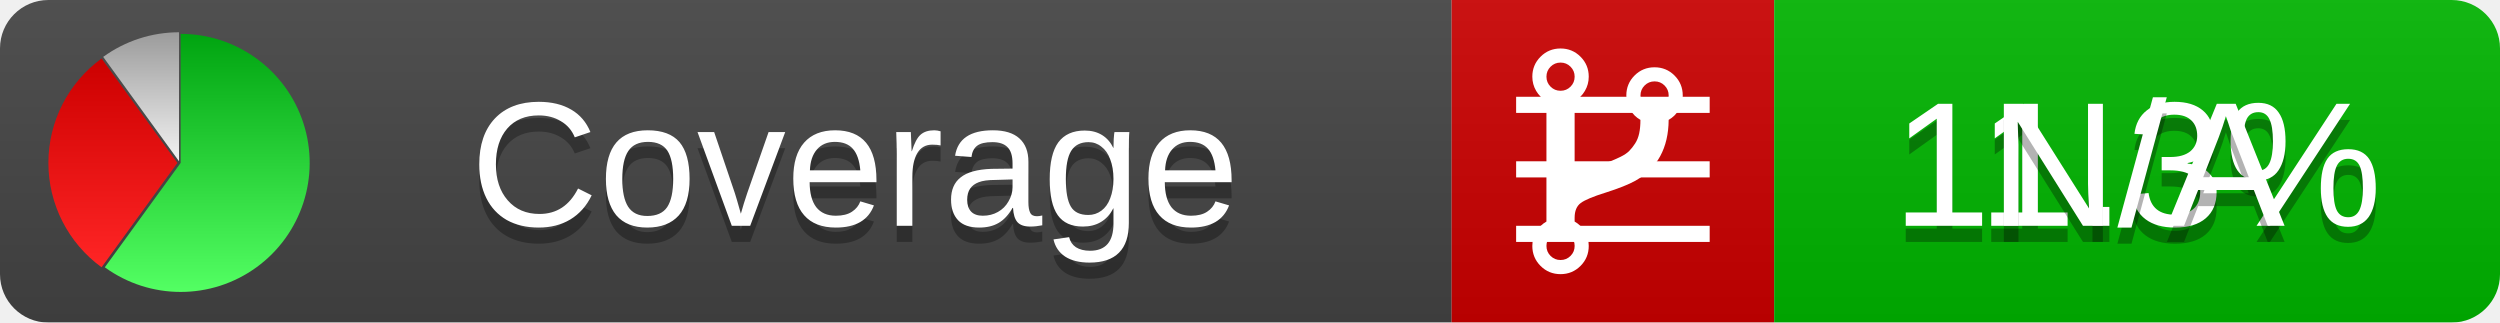
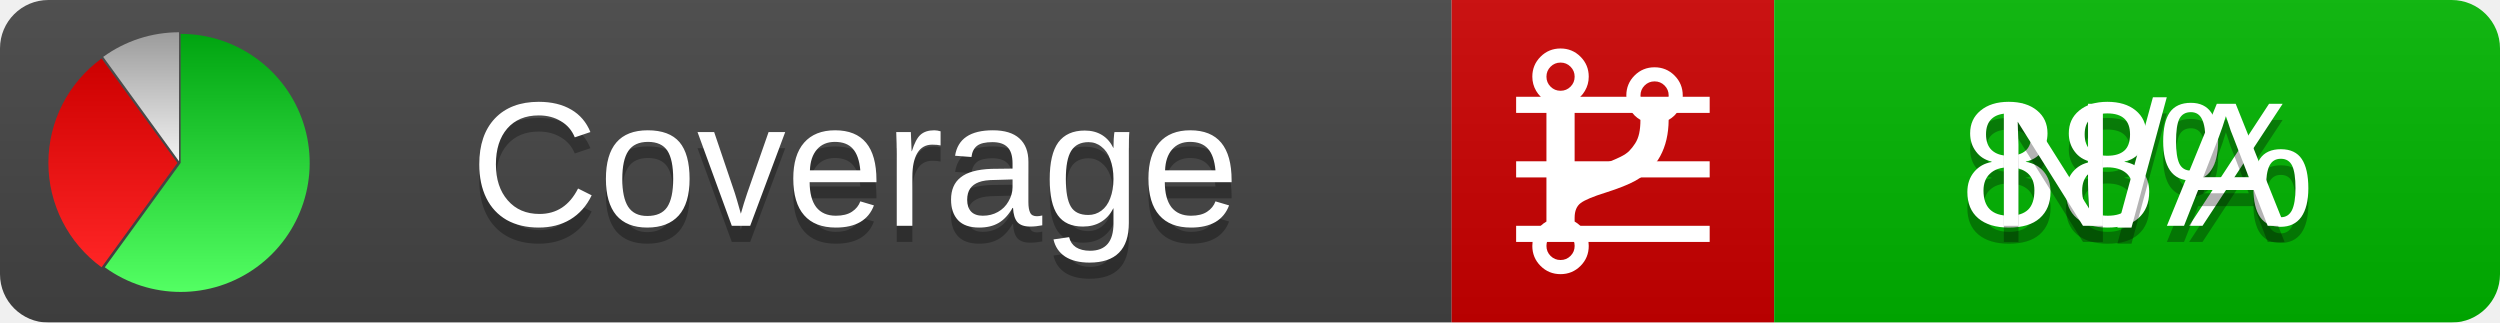
<svg xmlns="http://www.w3.org/2000/svg" xmlns:xlink="http://www.w3.org/1999/xlink" width="155" height="20">
  <style type="text/css">
          
            @keyframes fadeout {
              0 % { visibility: visible; opacity: 1; }
              40% { visibility: visible; opacity: 1; }
              50% { visibility: hidden; opacity: 0; }
              90% { visibility: hidden; opacity: 0; }
              100% { visibility: visible; opacity: 1; }
            }
            @keyframes fadein {
              0% { visibility: hidden; opacity: 0; }
              40% { visibility: hidden; opacity: 0; }
              50% { visibility: visible; opacity: 1; }
              90% { visibility: visible; opacity: 1; }
              100% { visibility: hidden; opacity: 0; }
            }
            .linecoverage {
                animation-duration: 10s;
                animation-name: fadeout;
                animation-iteration-count: infinite;
            }
            .branchcoverage {
                animation-duration: 10s;
                animation-name: fadein;
                animation-iteration-count: infinite;
            }
          
    </style>
  <defs>
    <linearGradient id="gradient" x2="0" y2="100%">
      <stop offset="0" stop-color="#bbb" stop-opacity=".1" />
      <stop offset="1" stop-opacity=".1" />
    </linearGradient>
    <linearGradient id="green" x2="0" y2="100%">
      <stop offset="0" stop-color="#00A410" />
      <stop offset="1" stop-color="#53FF63" />
    </linearGradient>
    <linearGradient id="red" x2="0" y2="100%">
      <stop offset="0" stop-color="#C00" />
      <stop offset="1" stop-color="#FF2525" />
    </linearGradient>
    <linearGradient id="gray" x2="0" y2="100%">
      <stop offset="0" stop-color="#9B9B9B" />
      <stop offset="1" stop-color="#F3F3F3" />
    </linearGradient>
    <mask id="mask">
      <rect width="155" height="20" rx="3" fill="#fff" />
    </mask>
    <g id="icon">
      <path style="fill:url(#green);" d="M205,202.5 l0,-200 a200,200 0 1,1 -117.558,361.803 z" />
      <path style="fill:url(#red);" d="M200,202.5 l-117.558,161.803 a200,200 0 0,1 0,-323.607 z" />
      <path style="fill:url(#gray);" d="M202.5,200 l-117.558,-161.803 a200,200 0 0,1 117.558,-38.196 z" />
    </g>
  </defs>
  <g mask="url(#mask)">
    <rect x="0" y="0" width="90" height="20" fill="#444" />
    <rect x="90" y="0" width="20" height="20" fill="#c00" />
    <rect x="110" y="0" width="45" height="20" fill="#00B600" />
    <rect x="0" y="0" width="155" height="20" fill="url(#gradient)" />
  </g>
  <g>
    <path class="linecoverage" stroke="#fff" d="M94 6.5 h12 M94 10.5 h12 M94 14.5 h12" />
    <path class="branchcoverage" fill="#fff" d="m 97.628,15.247 q 0,-0.364 -0.255,-0.619 -0.255,-0.255 -0.619,-0.255 -0.364,0 -0.619,0.255 -0.255,0.255 -0.255,0.619 0,0.364 0.255,0.619 0.255,0.255 0.619,0.255 0.364,0 0.619,-0.255 0.255,-0.255 0.255,-0.619 z m 0,-10.493 q 0,-0.364 -0.255,-0.619 -0.255,-0.255 -0.619,-0.255 -0.364,0 -0.619,0.255 -0.255,0.255 -0.255,0.619 0,0.364 0.255,0.619 0.255,0.255 0.619,0.255 0.364,0 0.619,-0.255 0.255,-0.255 0.255,-0.619 z m 5.83,1.166 q 0,-0.364 -0.255,-0.619 -0.255,-0.255 -0.619,-0.255 -0.364,0 -0.619,0.255 -0.255,0.255 -0.255,0.619 0,0.364 0.255,0.619 0.255,0.255 0.619,0.255 0.364,0 0.619,-0.255 0.255,-0.255 0.255,-0.619 z m 0.874,0 q 0,0.474 -0.237,0.879 -0.237,0.405 -0.638,0.633 -0.018,2.614 -2.059,3.771 -0.619,0.346 -1.849,0.738 -1.166,0.364 -1.544,0.647 -0.378,0.282 -0.378,0.911 l 0,0.237 q 0.401,0.228 0.638,0.633 0.237,0.405 0.237,0.879 0,0.729 -0.51,1.239 -0.51,0.51 -1.239,0.51 -0.729,0 -1.239,-0.51 -0.51,-0.51 -0.51,-1.239 0,-0.474 0.237,-0.879 0.237,-0.405 0.638,-0.633 l 0,-7.469 q -0.401,-0.228 -0.638,-0.633 -0.237,-0.405 -0.237,-0.879 0,-0.729 0.51,-1.239 0.51,-0.51 1.239,-0.51 0.729,0 1.239,0.51 0.51,0.51 0.51,1.239 0,0.474 -0.237,0.879 -0.237,0.405 -0.638,0.633 l 0,4.527 q 0.492,-0.237 1.403,-0.519 0.501,-0.155 0.797,-0.269 0.296,-0.114 0.642,-0.282 0.346,-0.169 0.537,-0.36 0.191,-0.191 0.369,-0.465 0.178,-0.273 0.255,-0.633 0.077,-0.36 0.077,-0.833 -0.401,-0.228 -0.638,-0.633 -0.237,-0.405 -0.237,-0.879 0,-0.729 0.51,-1.239 0.51,-0.51 1.239,-0.51 0.729,0 1.239,0.51 0.51,0.51 0.51,1.239 z" />
  </g>
  <g fill="#fff" text-anchor="middle" font-family="Verdana,Arial,Geneva,sans-serif" font-size="11">
    <a xlink:href="https://github.com/danielpalme/ReportGenerator" target="_top">
      <use xlink:href="#icon" transform="translate(3,2) scale(.04)" />
    </a>
    <text x="53" y="15" fill="#010101" fill-opacity=".3">Coverage</text>
    <text x="53" y="14" fill="#fff">Coverage</text>
-     <text class="linecoverage" x="132.5" y="15" fill="#010101" fill-opacity=".3">11.3%</text>
-     <text class="linecoverage" x="132.5" y="14">11.3%</text>
+     <text class="linecoverage" x="132.5" y="15" fill="#010101" fill-opacity=".3">88%</text>
+     <text class="linecoverage" x="132.5" y="14">88%</text>
    <text class="branchcoverage" x="132.5" y="15" fill="#010101" fill-opacity=".3">N/A</text>
    <text class="branchcoverage" x="132.5" y="14">N/A</text>
  </g>
  <g>
    <rect class="linecoverage" x="90" y="0" width="65" height="20" fill-opacity="0" />
    <rect class="branchcoverage" x="90" y="0" width="65" height="20" fill-opacity="0" />
  </g>
</svg>
